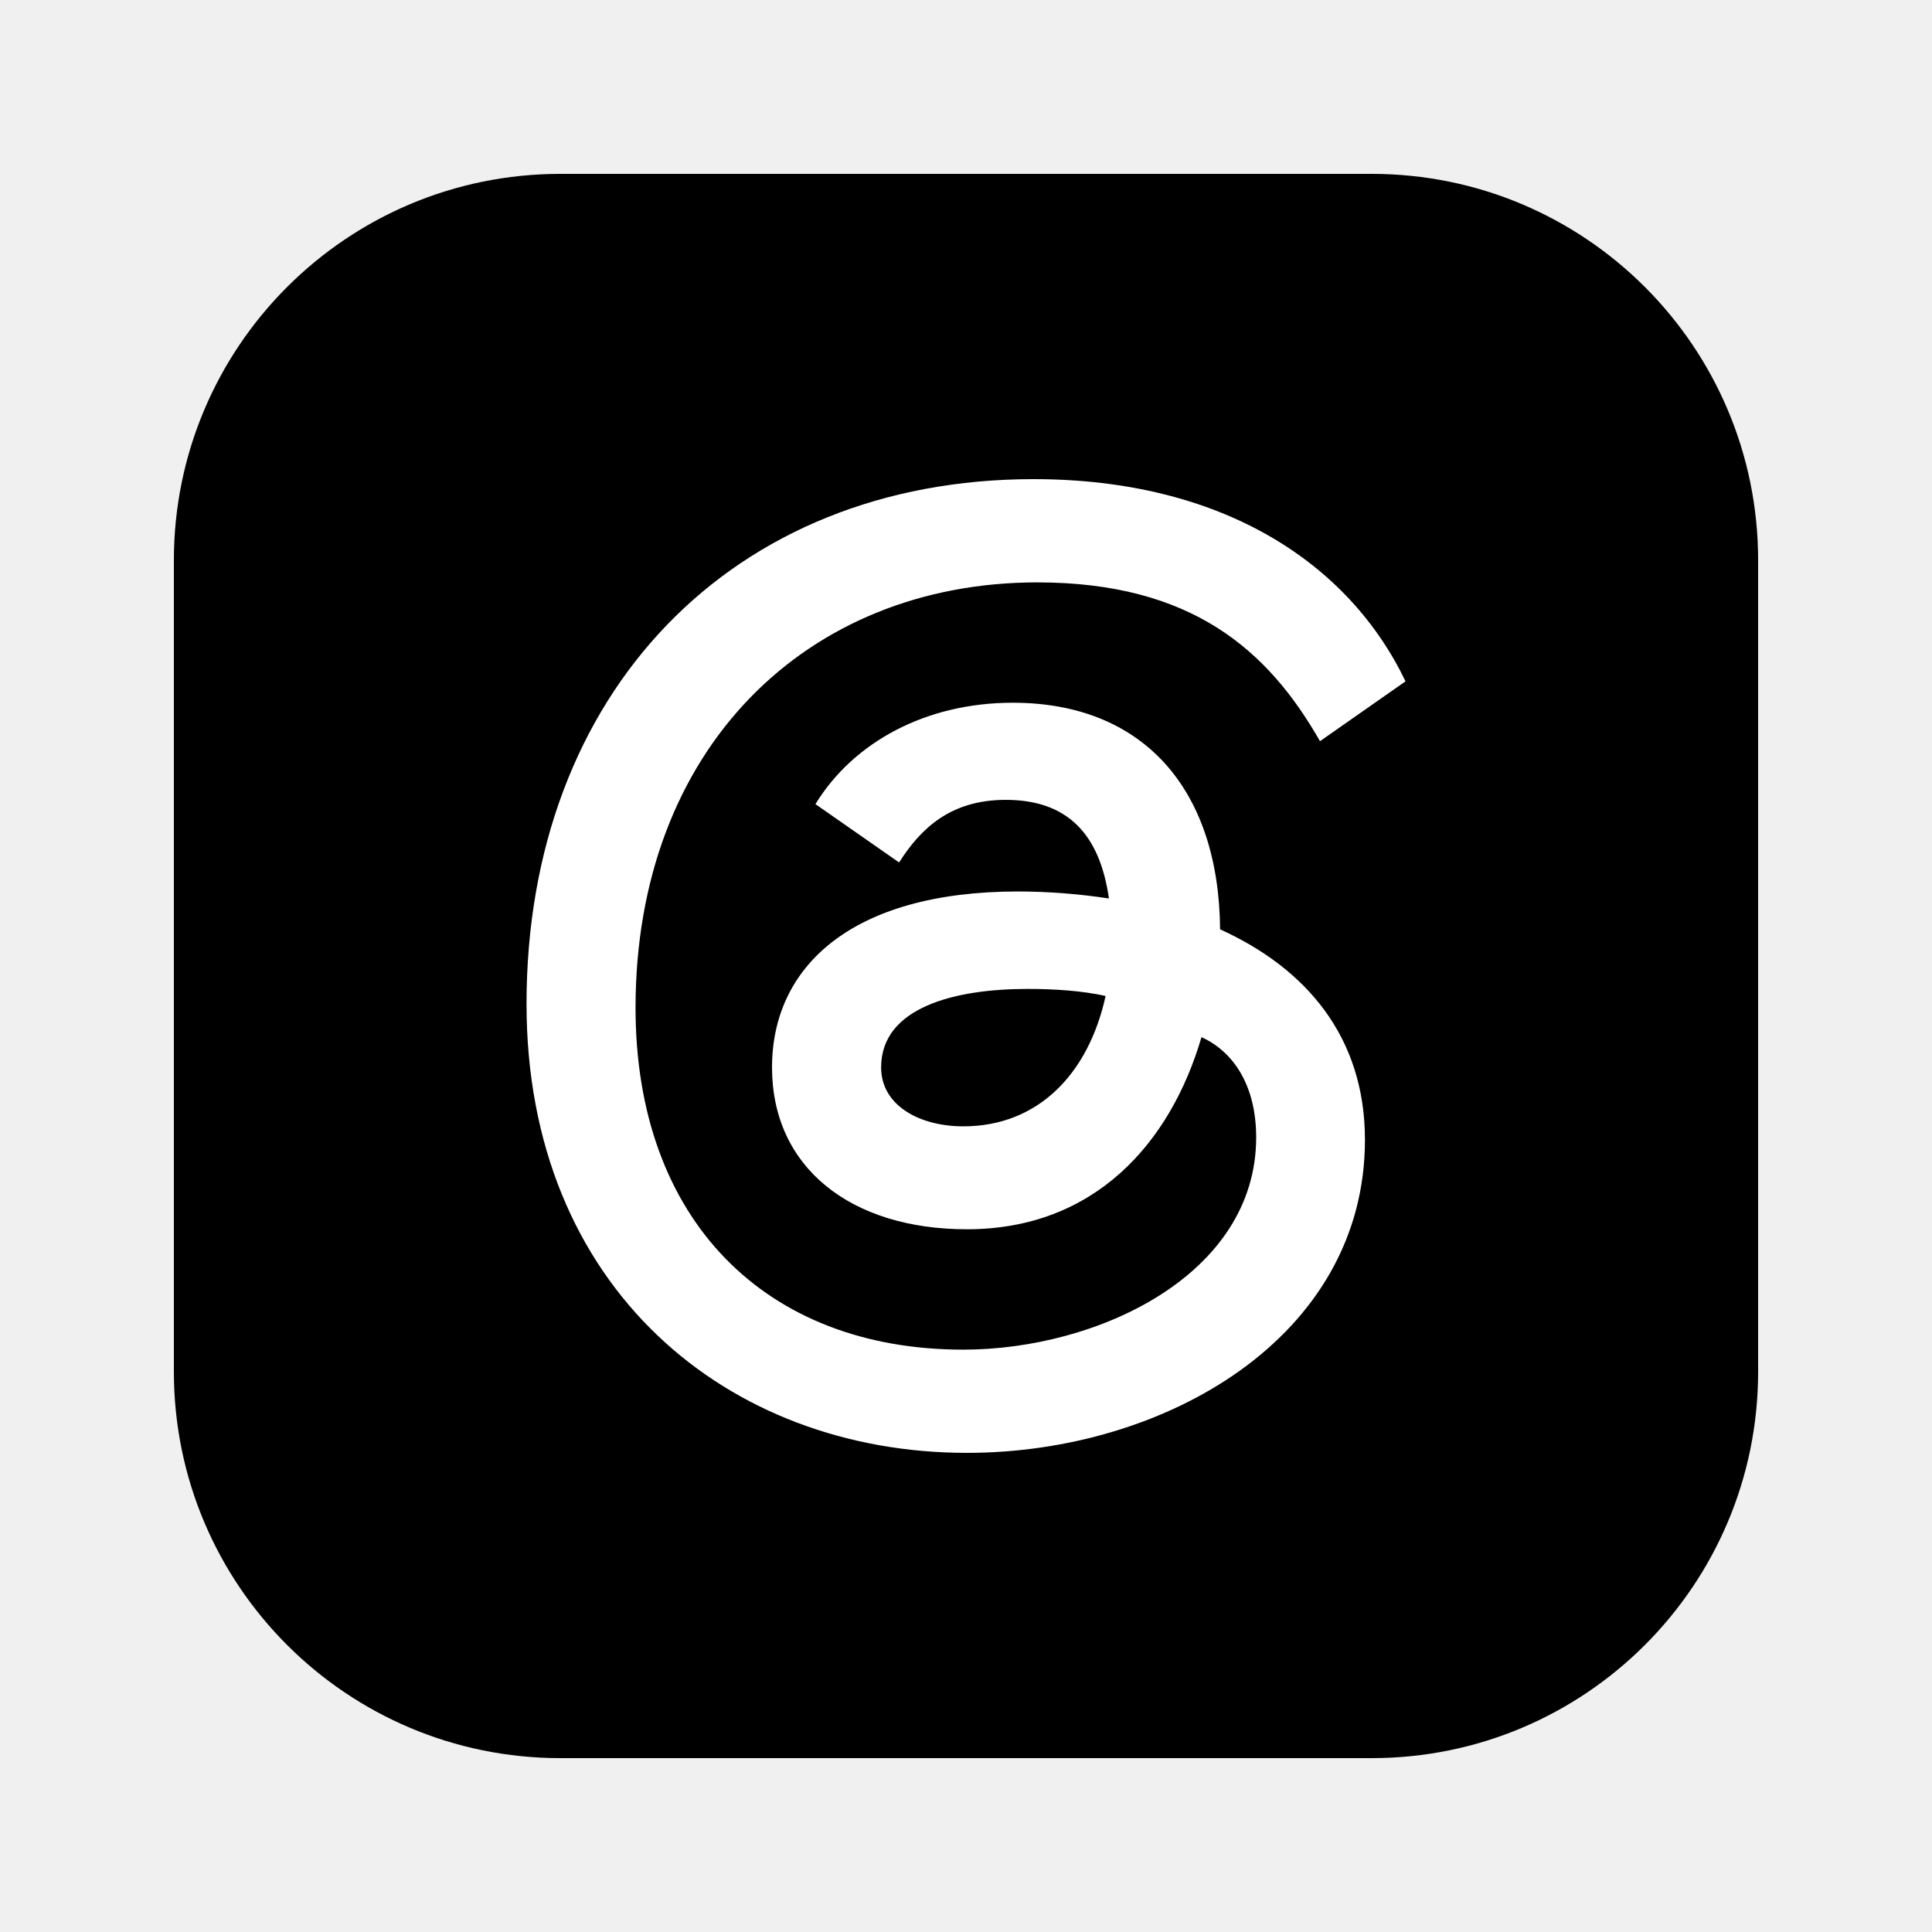
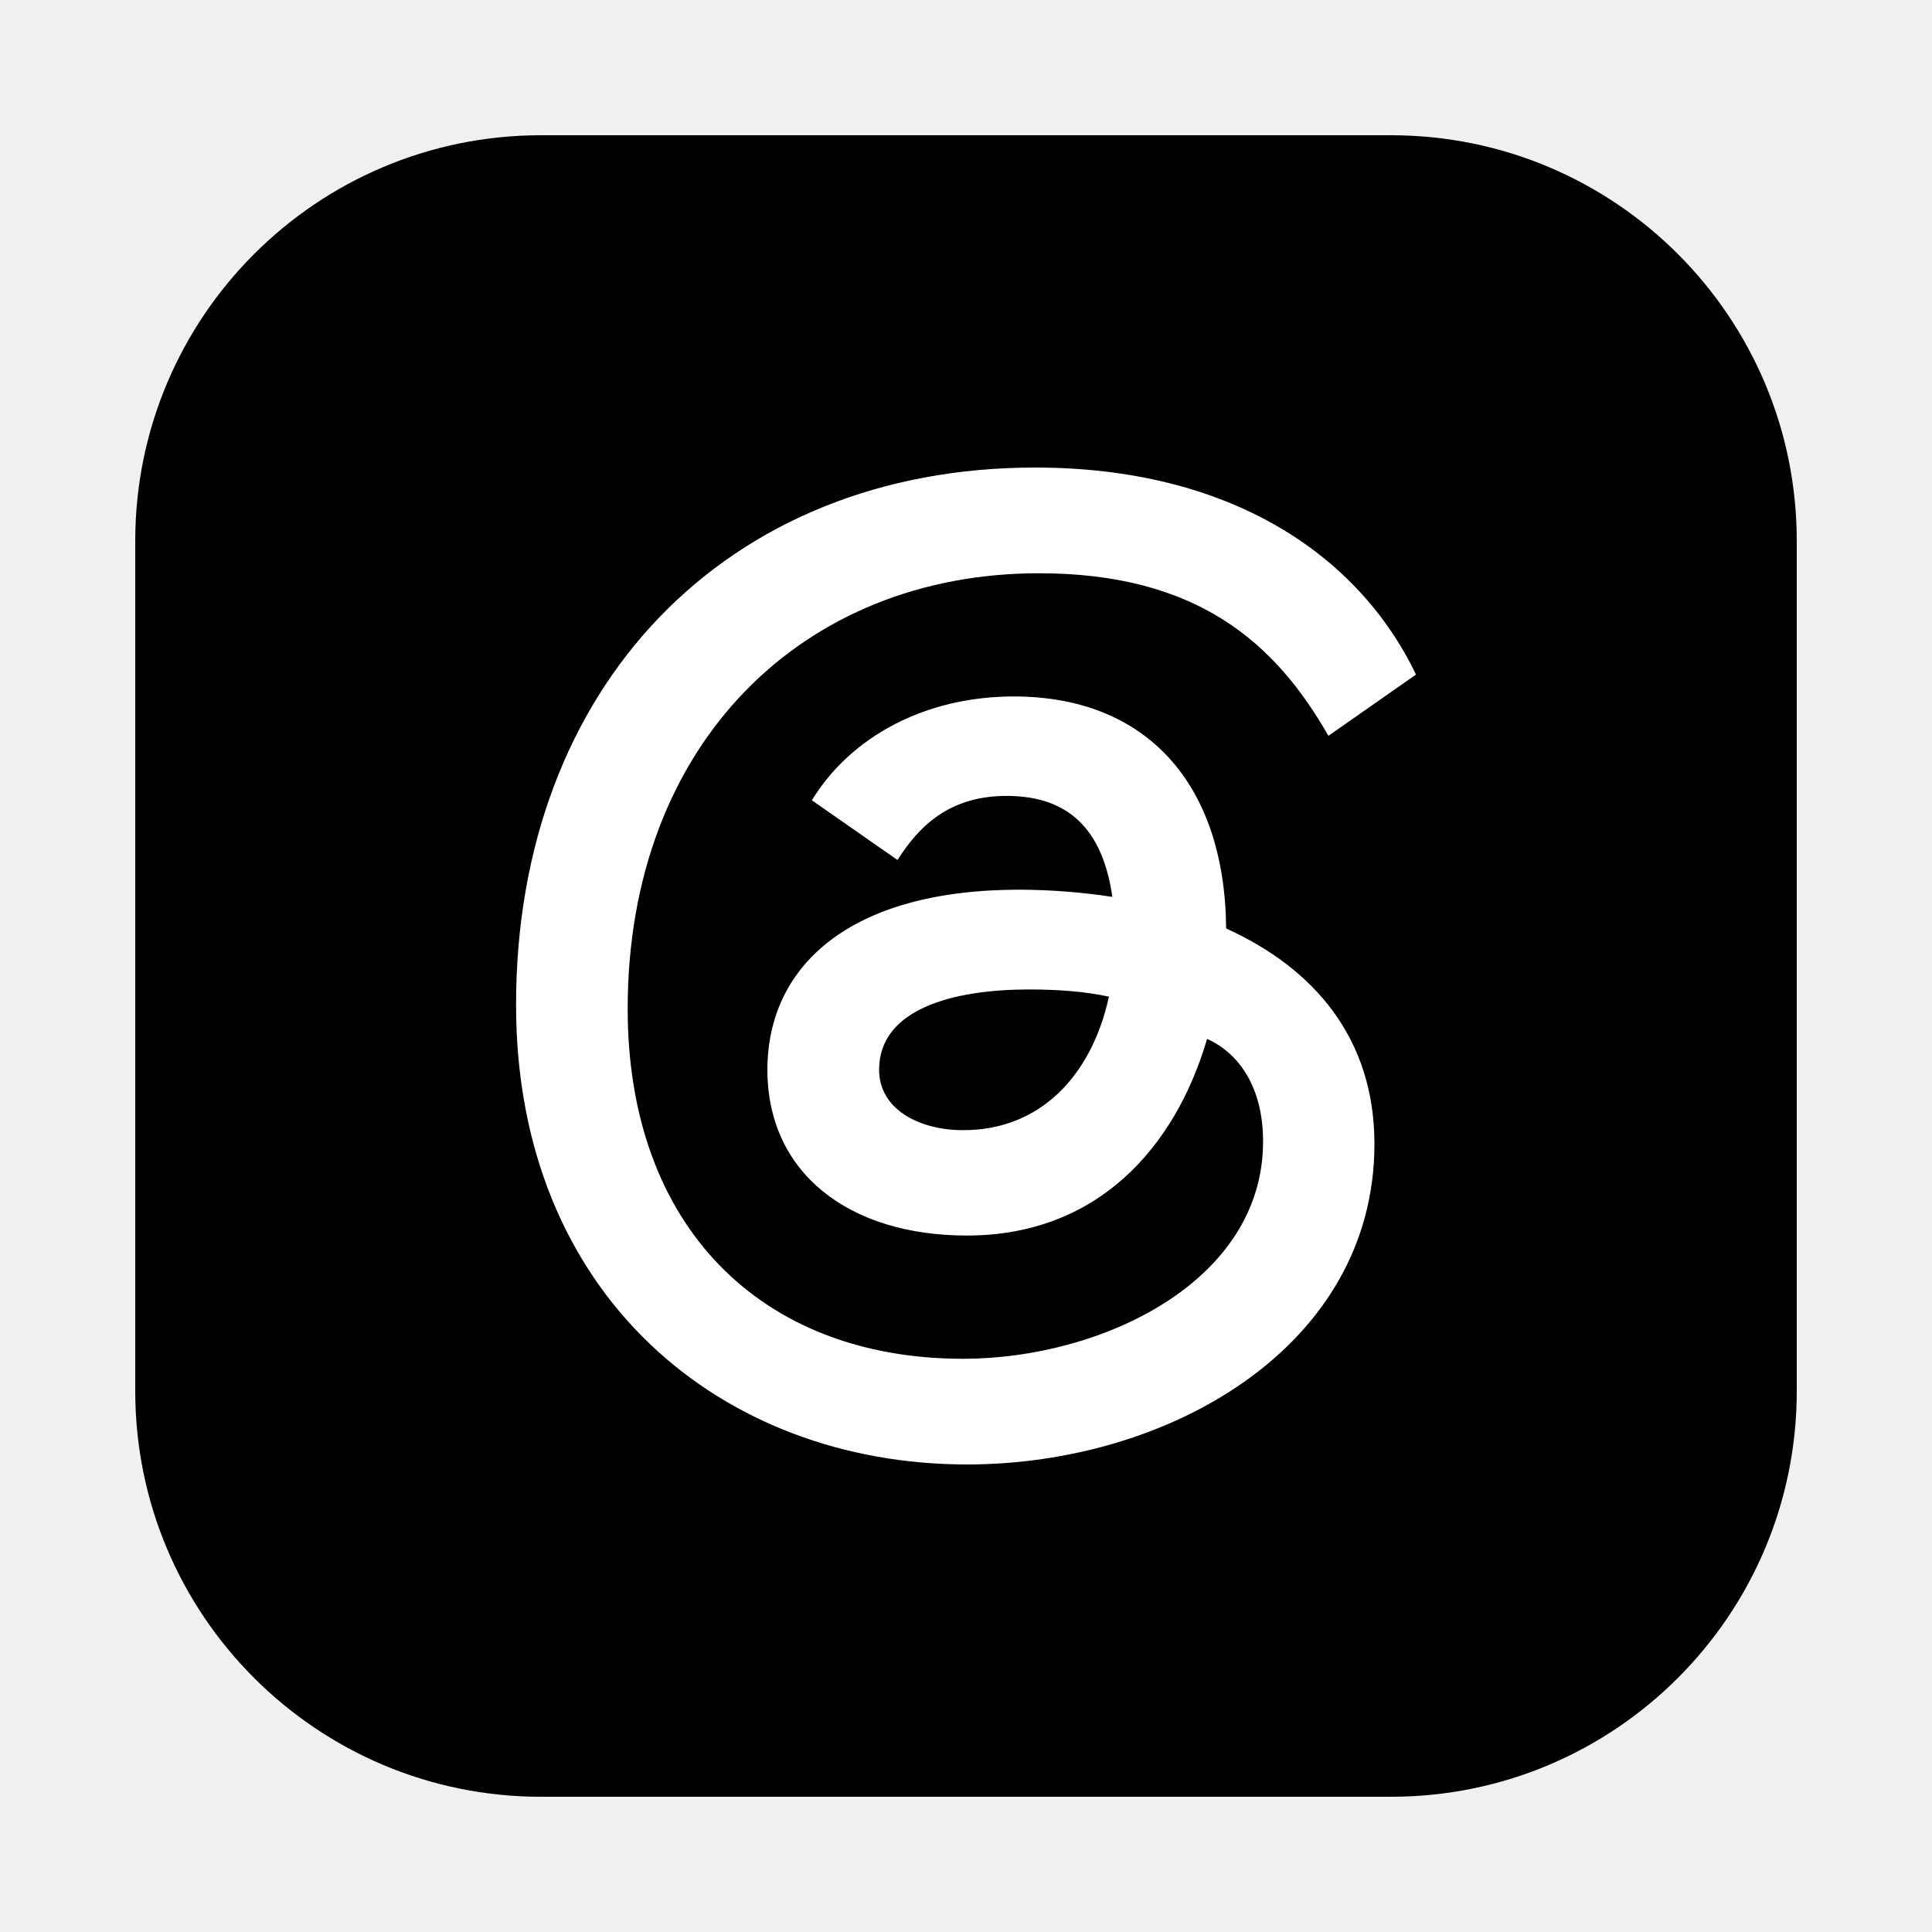
<svg xmlns="http://www.w3.org/2000/svg" viewBox="0 0 100 100">
-   <rect x="9" y="9" width="82" height="82" rx="20" fill="#000000" />
-   <g transform="translate(50,50) scale(2.1) translate(-12,-12)">
+   <rect x="7" y="7" width="86" height="86" rx="21" fill="#000000" />
+   <g transform="translate(50,50) scale(2.15) translate(-12,-12)">
    <path d="M18.263 11.097c-.03-3.486-1.92-5.586-5.111-5.586-2.13 0-3.922.963-4.863 2.499l2.062 1.438c.535-.843 1.272-1.543 2.628-1.543 1.528 0 2.318.85 2.544 2.431a15 15 0 0 0-2.236-.173c-4.125 0-6.068 1.867-6.068 4.336s1.943 3.99 4.804 3.99c3.139 0 5.013-2.115 5.781-4.735.798.361 1.348 1.204 1.348 2.47 0 3.387-3.907 5.232-7.22 5.232-4.885 0-8.077-3.207-8.077-8.424 0-6.392 4.223-10.487 9.9-10.487 3.808 0 5.69 1.671 6.97 3.914l2.108-1.475C21.44 2.078 18.331 0 13.663 0 6.227 0 1.168 5.277 1.168 12.934c0 7 4.953 11.066 10.856 11.066 4.878 0 9.809-2.846 9.809-7.716 0-2.545-1.46-4.231-3.569-5.187m-6.33 4.855c-1.077 0-2.026-.512-2.026-1.453 0-1.483 1.822-1.934 3.606-1.934.678 0 1.34.045 1.927.173-.422 1.927-1.671 3.215-3.508 3.214Z" fill="#ffffff" />
  </g>
</svg>
